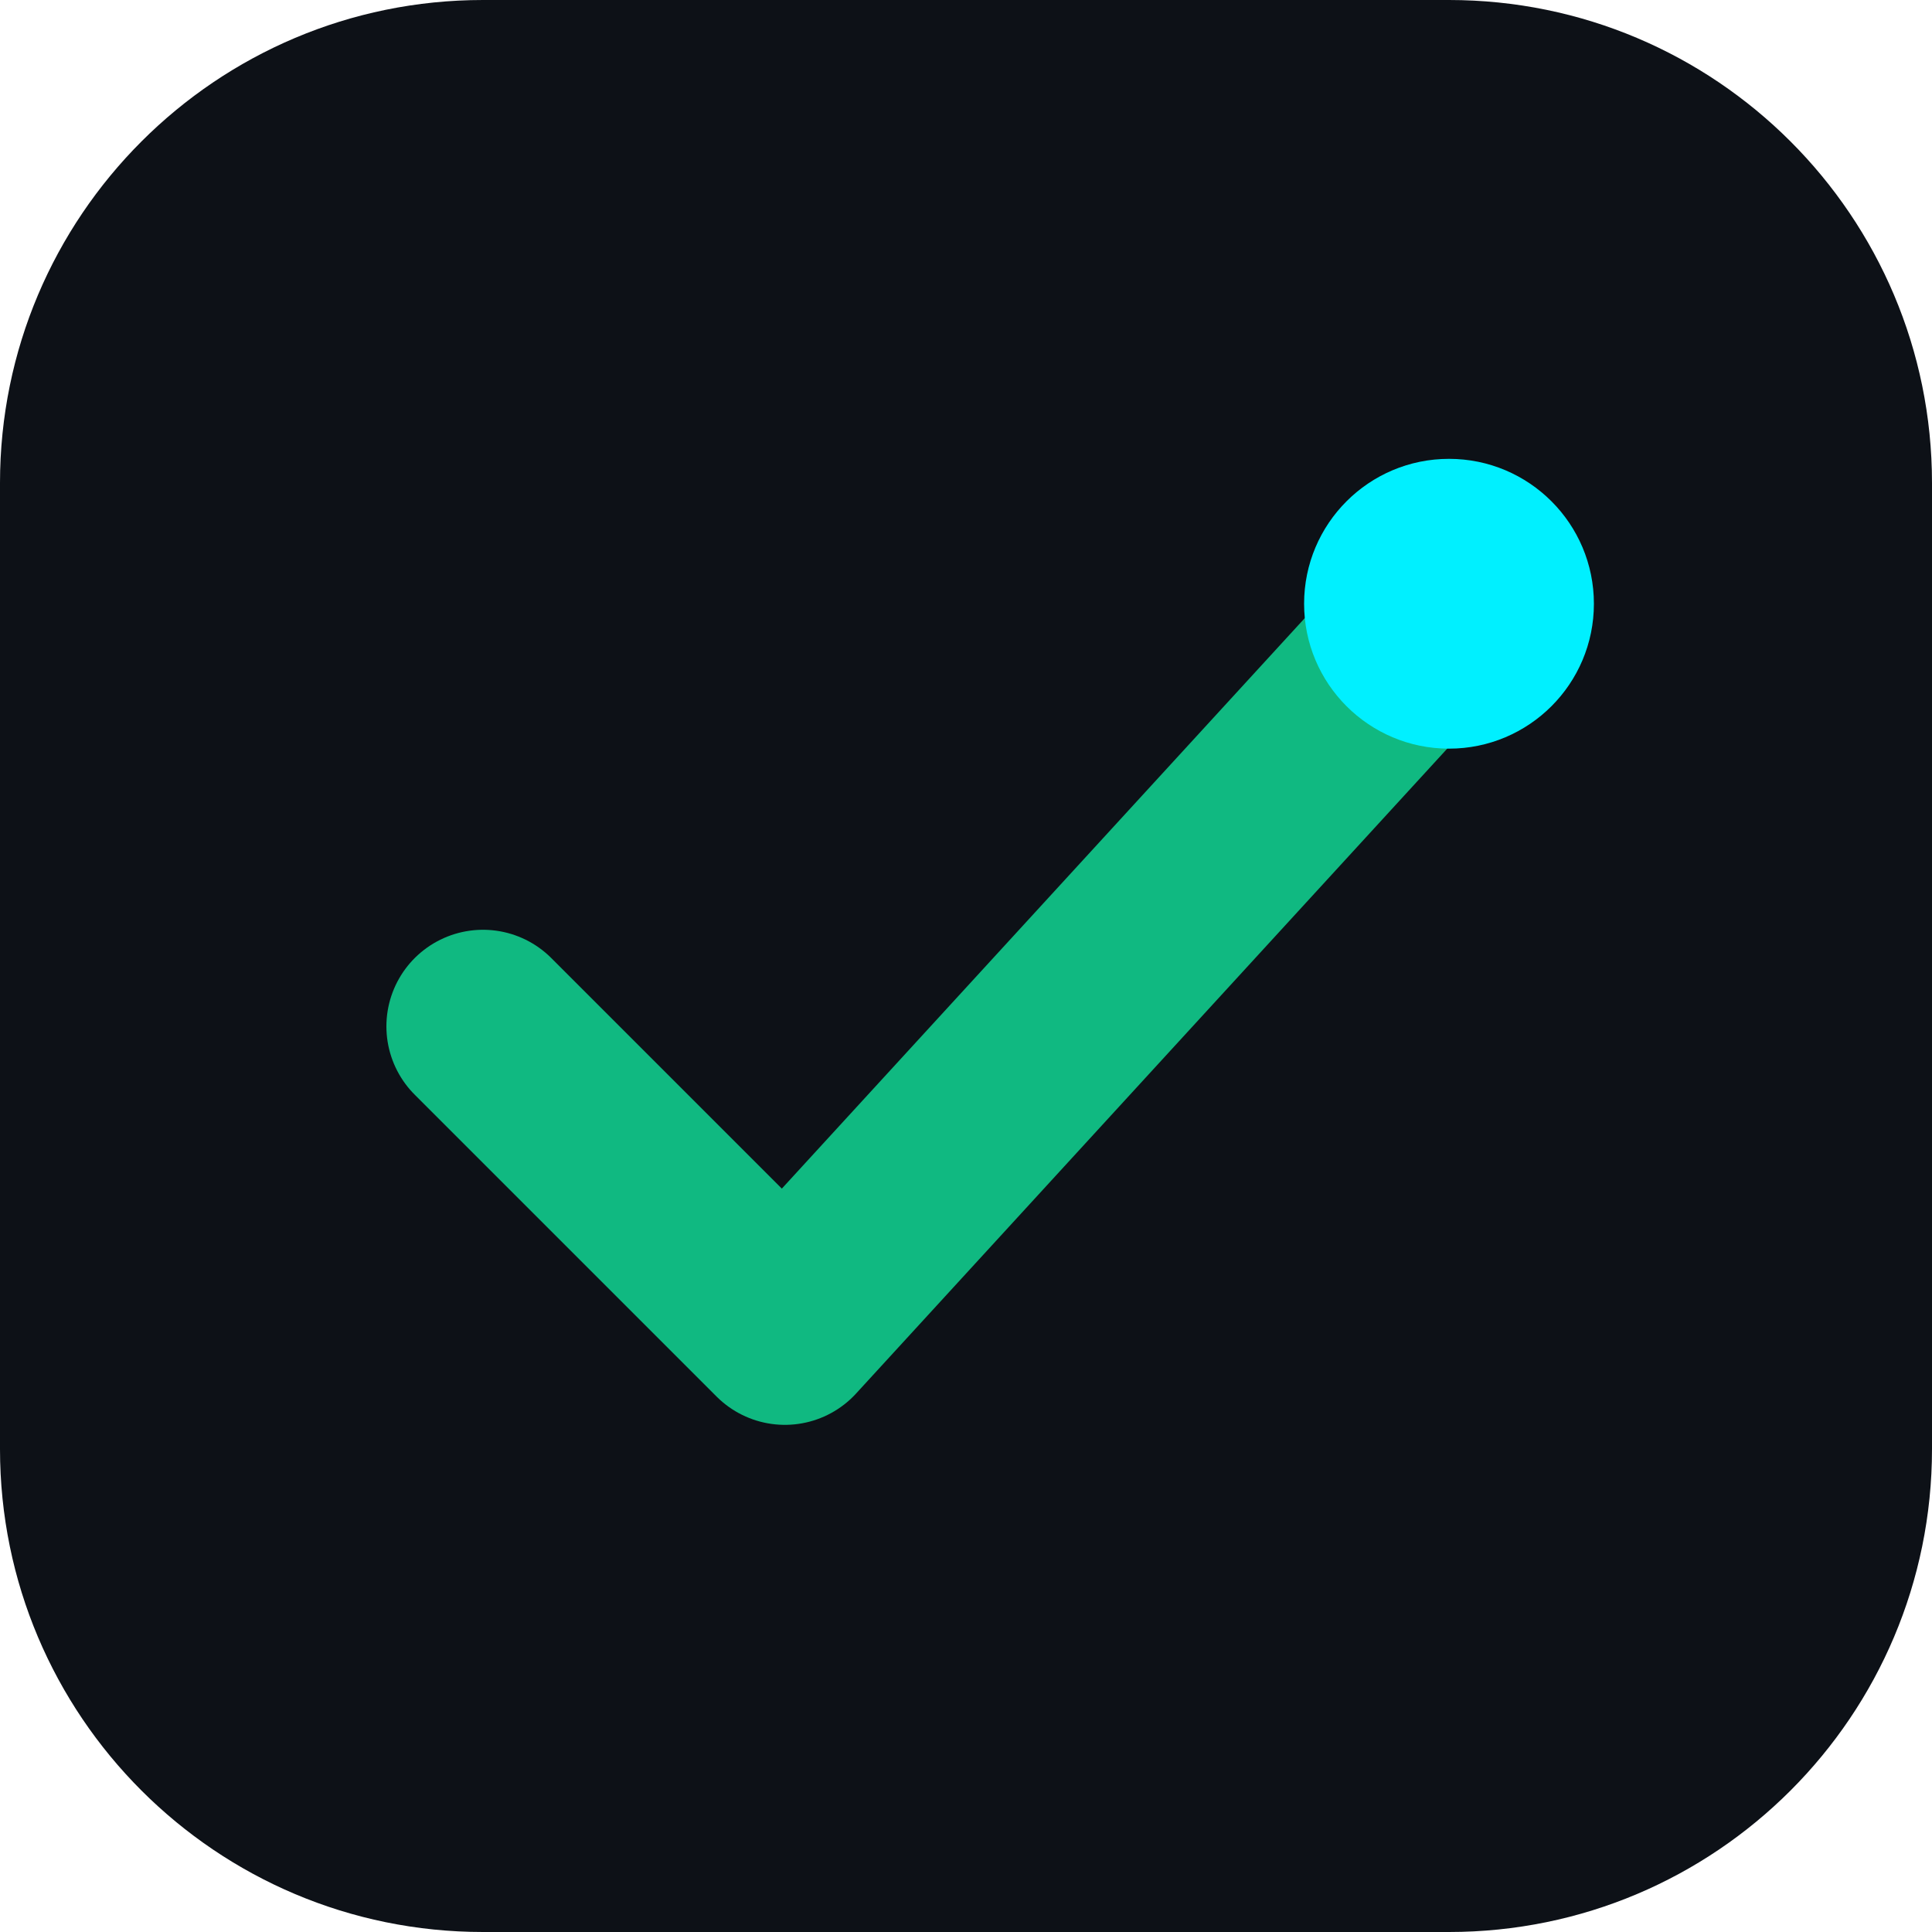
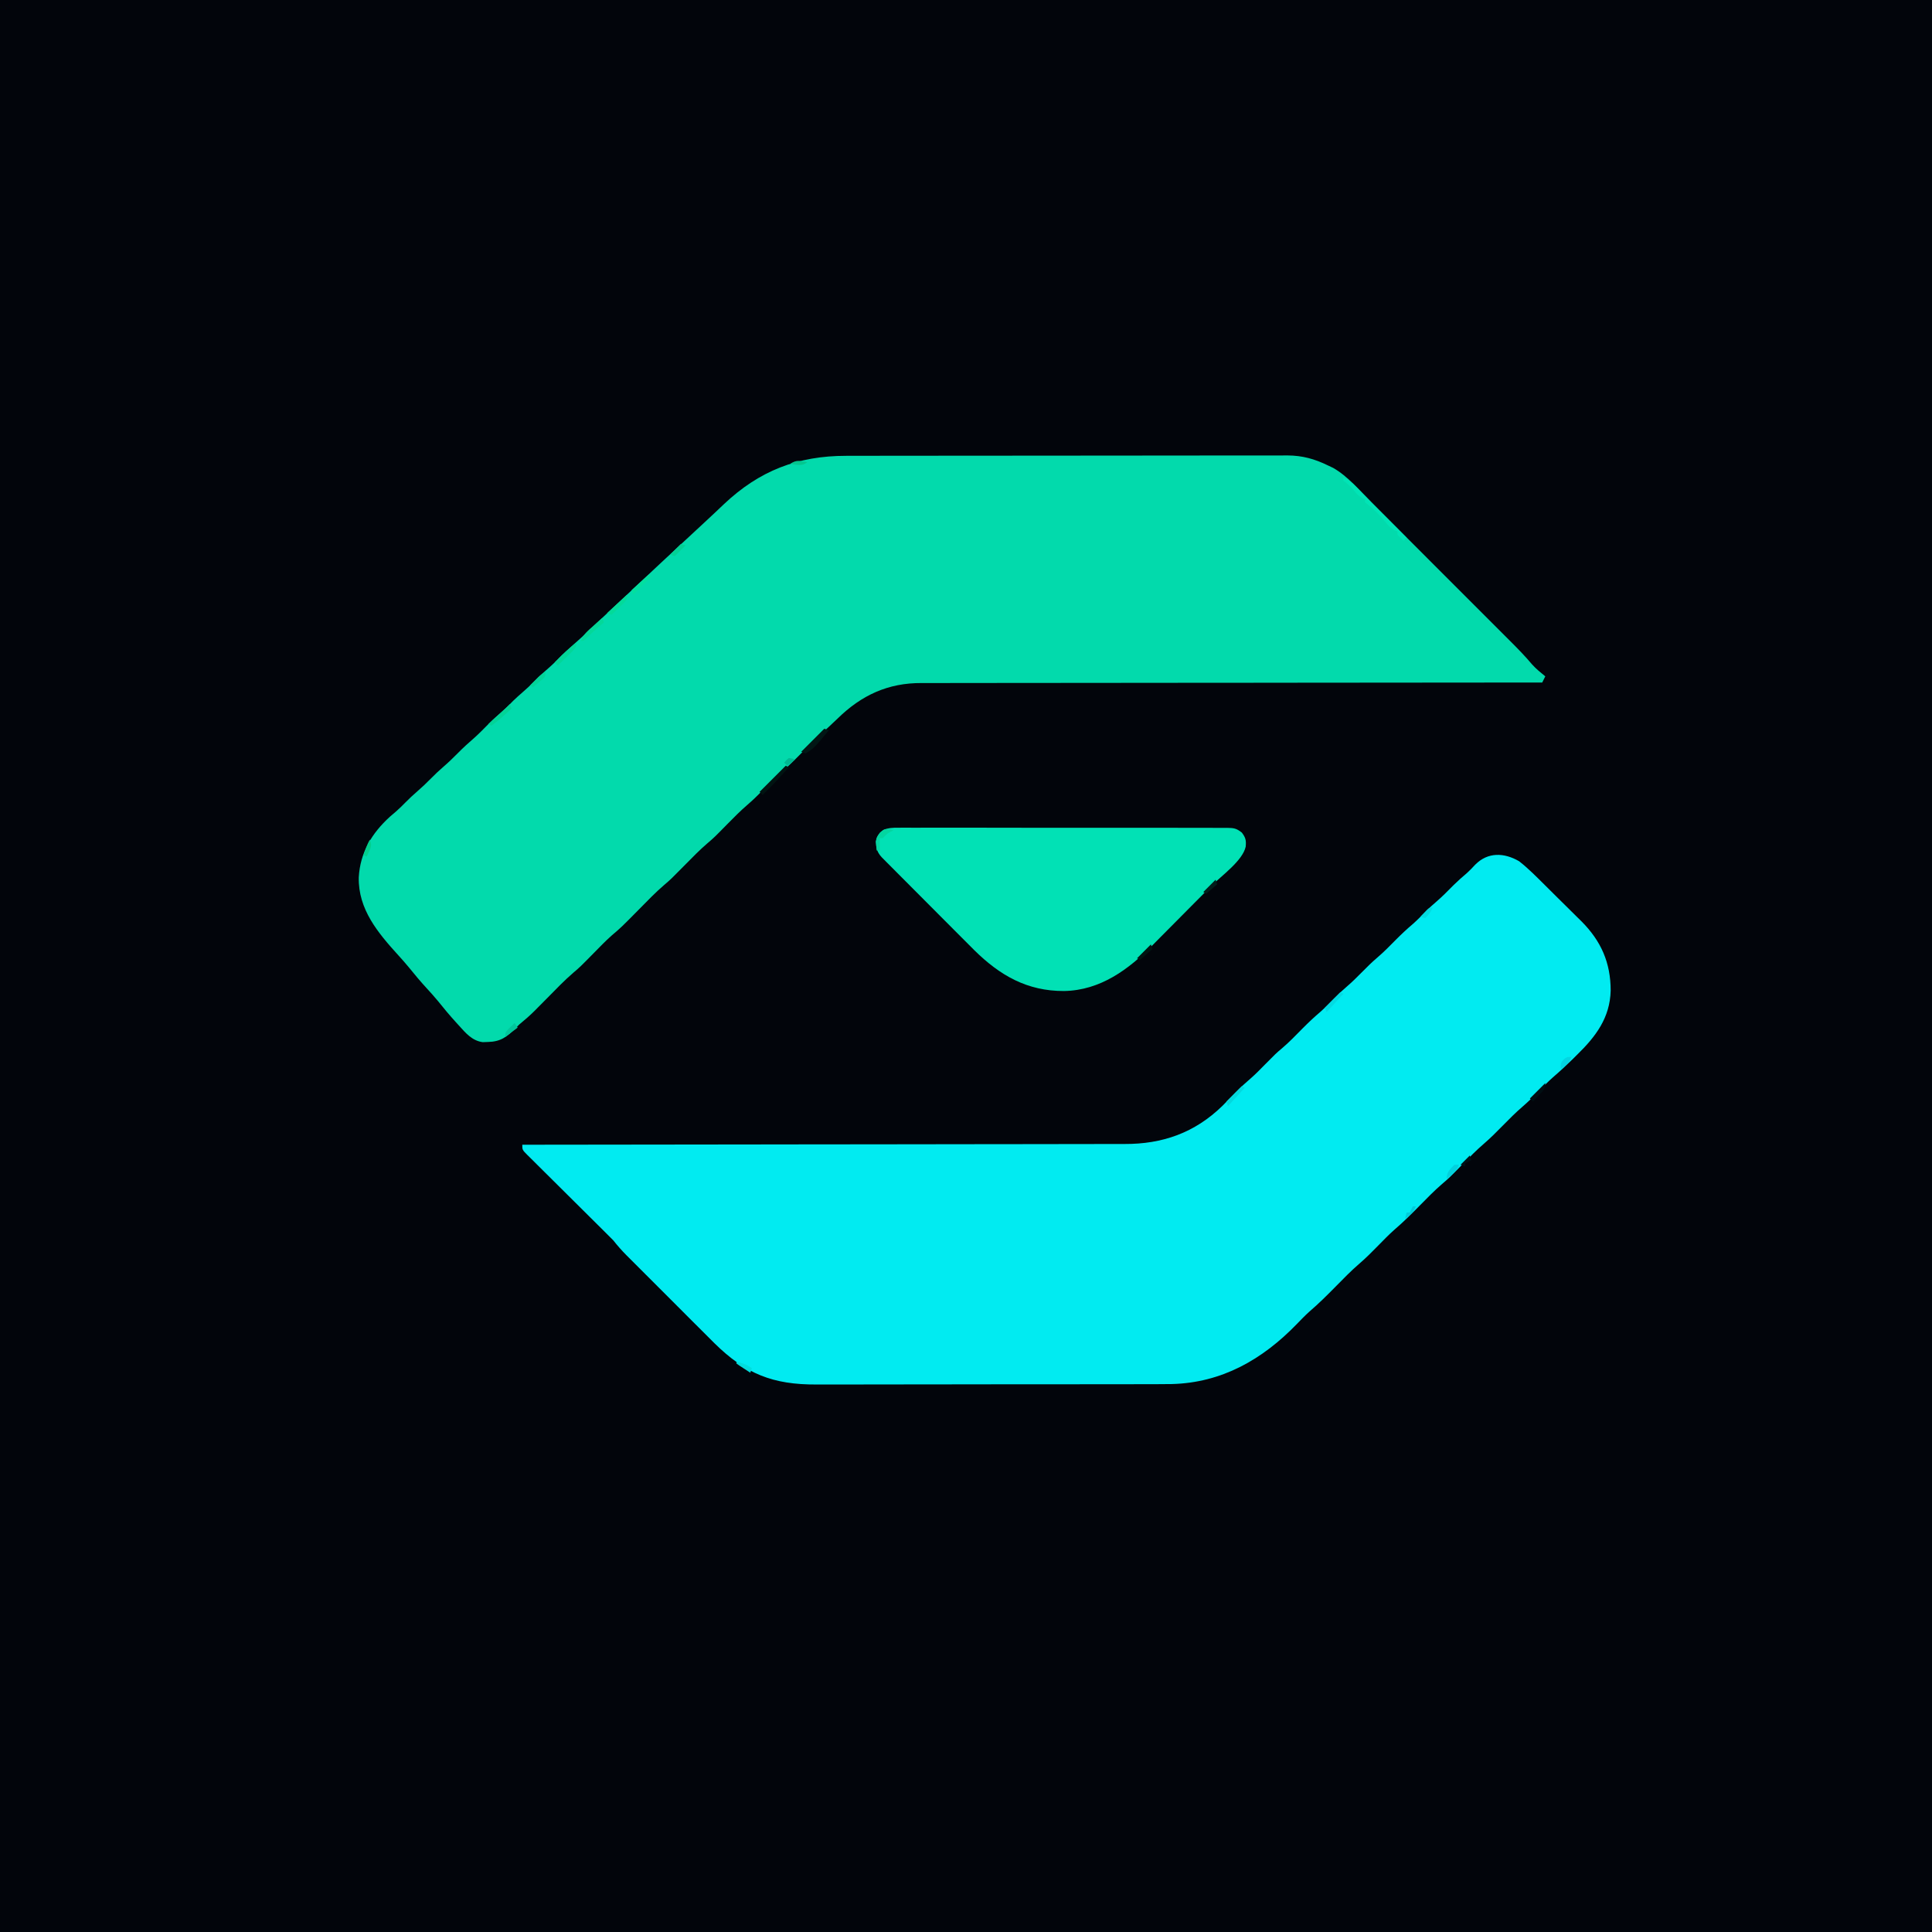
- <svg xmlns="http://www.w3.org/2000/svg" viewBox="0 0 32 32">
-   <rect width="32" height="32" rx="8" fill="#0D1117" />
-   <path d="M8 17l5 5 11-12" fill="none" stroke="#10B981" stroke-width="3.2" stroke-linecap="round" stroke-linejoin="round" />
-   <circle cx="24" cy="10" r="2.4" fill="#00F0FF" />
+ <svg xmlns="http://www.w3.org/2000/svg" version="1.1" width="1254" height="1254">
+   <path d="M0,0C328.43,0,656.86,0,990.26,0c91.23,0,177.49,0,263.74,0c0,328.43,0,656.86,0,990.26c0,91.23,0,177.49,0,263.74c-328.43,0-656.86,0-990.26,0c-91.23,0-177.49,0-263.74,0C0,925.57,0,597.14,0,263.74C0,172.51,0,86.25,0,0Z" fill="#02050B" />
+   <path d="M549.23,295.86c1.26,0,2.53-.01,3.83-.01c3.48-.01,6.95-.01,10.43-.01c3.76,0,7.52-.01,11.28-.02c8.21-.01,16.41-.02,24.61-.02c5.13,0,10.26-.01,15.39-.01c14.21-.01,28.43-.02,42.65-.03c.9,0,1.81,0,2.75,0c.91,0,1.81,0,2.75,0c1.84,0,3.69,0,5.53,0c.91,0,1.83,0,2.77,0c14.83,0,29.66-.02,44.49-.05c15.25-.02,30.5-.03,45.75-.03c8.55,0,17.1-.01,25.65-.03c7.28-.01,14.56-.02,21.84-.01c3.7,0,7.41,0,11.12-.01c4.03-.02,8.06-.01,12.08,0c1.17-.01,2.33-.01,3.53-.02c9.7,.06,17.62,2.27,26.32,6.52c1.09,.51,2.19,1.03,3.31,1.57c9.49,5.38,17.17,14.63,24.81,22.29c1.08,1.07,2.15,2.15,3.22,3.22c2.89,2.88,5.77,5.77,8.66,8.65c3.03,3.04,6.06,6.07,9.1,9.1c5.09,5.09,10.18,10.18,15.27,15.28c5.86,5.87,11.73,11.74,17.6,17.6c5.07,5.06,10.13,10.12,15.18,15.18c3.02,3.01,6.03,6.03,9.04,9.04c2.84,2.83,5.67,5.66,8.5,8.5c1.03,1.03,2.06,2.06,3.1,3.1c5.07,5.06,10.06,10.14,14.67,15.63c2.59,2.88,5.54,5.26,8.54,7.71c-.66,1.32-1.32,2.64-2,4c-.88,0-1.76,0-2.66,0c-52.11,.01-104.22,.05-156.33,.13c-6.26,.01-12.52,.01-18.77,.02c-.63,0-.63,0-3.78,.01c-20.17,.02-40.33,.03-60.5,.04c-20.7,0-41.39,.02-62.09,.06c-12.77,.02-25.54,.03-38.31,.02c-8.76,0-17.52,.01-26.28,.04c-5.05,.01-10.1,.02-15.15,.01c-4.63-.02-9.26-.01-13.9,.02c-1.66,.01-3.33,.01-5-.01c-21.75-.14-39.1,7.87-54.58,23.06c-1.8,1.74-3.63,3.45-5.46,5.15c-7.31,6.77-14.46,13.66-21.47,20.74c-3.36,3.4-6.81,6.59-10.47,9.67c-4.03,3.65-7.81,7.56-11.62,11.45c-3.08,3.12-6.21,6.13-9.54,9c-4.6,3.96-8.83,8.26-13.09,12.59c-8.42,8.57-8.42,8.57-12.94,12.44c-4.95,4.25-9.48,8.91-14.06,13.56c-9.49,9.63-9.49,9.63-13.87,13.38c-5.69,4.87-10.87,10.29-16.13,15.62c-11.71,11.86-11.71,11.86-18.05,17.27c-4,3.55-7.7,7.42-11.45,11.23c-8.96,9.1-8.96,9.1-13.3,12.8c-5.94,5.1-11.33,10.77-16.82,16.33c-2.2,2.22-4.4,4.44-6.61,6.66c-.49,.5-.98,1-1.48,1.51c-3.28,3.3-6.71,6.25-10.29,9.2c-.41,.41-.41,.41-2.5,2.5c-5.64,5.64-9.59,8.63-17.81,8.81c-1.11,.04-2.22,.08-3.37,.12c-6.95-.89-11.16-6.04-15.63-10.99c-.57-.62-1.14-1.24-1.72-1.88c-4.1-4.51-7.99-9.16-11.79-13.92c-2.31-2.8-4.72-5.47-7.18-8.14c-4.11-4.47-7.97-9.09-11.79-13.82c-2.17-2.63-4.41-5.16-6.71-7.68c-13.2-14.54-26.06-29.8-25.64-50.53c.92-16.15,8.42-28.61,20.21-39.36c1.31-1.14,2.63-2.28,3.97-3.4c2.08-1.82,4.02-3.73,5.96-5.71c2.56-2.6,5.17-5.06,7.94-7.44c2.99-2.57,5.79-5.25,8.56-8.06c2.73-2.77,5.49-5.41,8.44-7.94c3.17-2.72,6.12-5.59,9.06-8.56c3.52-3.56,7.13-6.9,10.94-10.16c3.35-2.99,6.45-6.23,9.61-9.42c2.76-2.73,5.64-5.26,8.59-7.78c2.48-2.18,4.77-4.54,7.08-6.89c1.85-1.81,3.76-3.5,5.72-5.19c2.81-2.42,5.46-4.92,8.06-7.56c3.2-3.25,6.54-6.25,10-9.22c2.71-2.41,5.23-4.98,7.75-7.59c1.95-1.9,3.95-3.69,6-5.47c4.19-3.64,8.23-7.41,12.25-11.22c1.5-1.42,3-2.83,4.5-4.25c.75-.71,1.5-1.42,2.27-2.15c3.42-3.23,6.86-6.45,10.29-9.66c1.33-1.24,2.65-2.48,3.97-3.72c.65-.61,1.31-1.23,1.98-1.86c2.01-1.88,4.02-3.76,6.02-5.64c11.65-10.93,23.3-21.86,35.05-32.68c3.55-3.27,7.08-6.56,10.61-9.85c1.92-1.8,3.84-3.59,5.76-5.37c2.14-2,4.27-4.01,6.38-6.04c22.99-21.75,48.02-31.44,79.4-31.42Z" fill="#02DAAC" />
+   <path d="M986,559c6.11,4.77,11.57,10.38,17.07,15.83c.83,.83,1.67,1.66,2.53,2.51c1.77,1.75,3.52,3.5,5.28,5.25c1.79,1.77,3.58,3.54,5.37,5.3c2.61,2.58,5.22,5.16,7.82,7.75c.79,.77,1.58,1.55,2.4,2.35c12.81,12.86,18.96,26.93,18.97,44.99c-.47,17.63-9.61,29.76-21.88,41.71c-.81,.8-1.61,1.6-2.44,2.43c-4.29,4.23-8.68,8.28-13.24,12.21c-3.1,2.75-5.98,5.71-8.88,8.67c-3.53,3.61-7.08,7.11-10.91,10.41c-4.42,3.81-8.5,7.92-12.59,12.09c-4.04,4.11-8.06,8.18-12.44,11.94c-4.77,4.1-9.15,8.58-13.56,13.06c-8.95,9.1-8.95,9.1-13.44,12.94c-5.13,4.4-9.81,9.25-14.56,14.06c-5.37,5.45-10.74,10.8-16.56,15.78c-3.65,3.23-7.02,6.74-10.44,10.22c-4.01,4.08-7.99,8.12-12.34,11.84c-5.34,4.6-10.22,9.65-15.16,14.66c-5.54,5.62-11.07,11.15-17.07,16.28c-2.9,2.59-5.57,5.39-8.27,8.18c-22.21,22.92-48.62,38.12-81.24,38.89c-5.64,.08-11.28,.08-16.93,.07c-2.54,.01-5.09,.02-7.63,.03c-6.17,.02-12.33,.02-18.49,.02c-5.02,0-10.03,0-15.05,.01c-1.45,0-2.9,0-4.35,.01c-.36,0-.36,0-2.19,0c-13.63,.02-27.26,.02-40.89,.01c-12.43-.01-24.86,.02-37.3,.05c-12.81,.03-25.61,.05-38.42,.04c-7.18,0-14.35,.01-21.53,.03c-6.74,.02-13.49,.02-20.24,0c-2.46,0-4.93,0-7.39,.02c-28.28,.15-46.07-6.86-66.31-26.82c-3.41-3.39-6.8-6.78-10.19-10.18c-1.48-1.48-2.96-2.95-4.44-4.43c-3.08-3.08-6.15-6.16-9.23-9.24c-3.94-3.94-7.88-7.88-11.82-11.82c-3.05-3.04-6.09-6.08-9.13-9.13c-1.46-1.45-2.91-2.91-4.36-4.36c-2.03-2.02-4.06-4.05-6.08-6.08c-.6-.6-1.2-1.19-1.81-1.81c-3.11-3.12-5.9-6.32-8.64-9.77c-1.64-1.69-3.31-3.35-5-5c-.87-.87-1.75-1.74-2.65-2.63c-.96-.95-1.92-1.9-2.87-2.85c-5.35-5.29-10.68-10.59-16.01-15.9c-3.22-3.2-6.44-6.4-9.67-9.6c-3.13-3.1-6.26-6.2-9.38-9.31c-1.19-1.19-2.38-2.37-3.57-3.55c-1.67-1.64-3.32-3.29-4.97-4.94c-.25-.24-.25-.24-1.51-1.48c-3.37-3.4-3.37-3.4-3.37-6.74c.85,0,1.7,0,2.58,0c50.56-.04,101.11-.09,151.67-.18c6.07-.01,12.15-.02,18.22-.03c1.21,0,2.42,0,3.67,0c19.56-.03,39.12-.05,58.68-.06c20.09-.02,40.17-.04,60.26-.08c12.38-.03,24.77-.04,37.15-.04c8.51,0,17.01-.02,25.51-.04c4.9-.02,9.8-.03,14.7-.02c4.5,.01,8.99,0,13.49-.02c1.62-.01,3.23-.01,4.85,0c24.73,.12,45.67-7.26,63.61-24.71c2.9-2.89,5.76-5.82,8.6-8.77c3.21-3.31,6.58-6.34,10.08-9.35c3.12-2.75,6.02-5.72,8.93-8.7c7.23-7.32,7.23-7.32,10.94-10.44c4.81-4.06,9.14-8.61,13.56-13.08c3.73-3.75,7.51-7.34,11.55-10.75c3.1-2.75,5.97-5.73,8.89-8.69c2.58-2.6,5.2-5.1,8-7.48c3.54-3.01,6.79-6.25,10.06-9.56c3.22-3.26,6.44-6.47,9.94-9.44c4.34-3.68,8.27-7.75,12.27-11.79c3.51-3.53,7.1-6.88,10.9-10.1c3.04-2.68,5.83-5.6,8.68-8.49c1.99-1.96,4.02-3.8,6.15-5.62c4.09-3.5,7.83-7.31,11.61-11.14c2.76-2.72,5.63-5.26,8.59-7.76c1.91-1.71,3.62-3.53,5.36-5.41c8.27-8.35,18.82-7.86,28.5-2.25Z" fill="#01EBF1" />
+   <path d="M583.26,537.24c.94,0,1.87-.01,2.84-.02c3.14-.02,6.27,0,9.41,.02c2.25-.01,4.5-.02,6.75-.03c6.11-.02,12.21-.01,18.32,.02c6.39,.02,12.78,0,19.17,0c11.42-.01,22.84,.01,34.25,.05c10.36,.03,20.71,.03,31.06,.01c13.3-.02,26.61-.02,39.91,0c5.08,.01,10.16,.01,15.24,0c5.99-.01,11.97,0,17.95,.03c2.2,.01,4.39,.01,6.59,0c3-.01,5.99,.01,8.99,.04c.87-.01,1.74-.02,2.64-.03c4.4,.07,6.09,.25,9.65,3.07c2.53,3.34,2.89,5.1,2.51,9.18c-2.05,9.16-15.66,18.77-22.17,25.32c-.7,.71-1.41,1.42-2.13,2.15c-3.73,3.76-7.46,7.51-11.2,11.26c-3.06,3.08-6.12,6.16-9.17,9.25c-3.71,3.76-7.44,7.51-11.17,11.25c-1.41,1.42-2.81,2.84-4.21,4.26c-15.91,16.17-34.24,29.75-57.84,30.17c-23.94,.09-41.63-10.09-58.31-26.55c-2.86-2.84-5.7-5.7-8.54-8.56c-1.52-1.52-3.04-3.05-4.57-4.58c-3.17-3.18-6.34-6.36-9.51-9.54c-4.05-4.09-8.12-8.17-12.19-12.24c-3.14-3.14-6.27-6.29-9.41-9.44c-1.5-1.5-3-3.01-4.5-4.51c-2.08-2.09-4.17-4.19-6.25-6.29c-.62-.62-1.24-1.24-1.88-1.88c-.28-.28-.28-.28-1.71-1.73c-.49-.49-.98-.99-1.49-1.5c-3.02-3.33-3.58-5.77-3.85-10.19c2.06-8.22,7.43-9.1,14.82-8.99Z" fill="#01E1B5" />
+   <path d="M872,310c3.23,1.42,5.37,3.13,7.85,5.62c.74,.74,1.48,1.48,2.24,2.25c.79,.8,1.58,1.6,2.39,2.42c.82,.82,1.64,1.64,2.48,2.48c2.6,2.61,5.19,5.23,7.79,7.86c1.76,1.77,3.53,3.54,5.29,5.32c4.33,4.34,8.65,8.69,12.96,13.05c-.66,.66-1.32,1.32-2,2c-1.38-1.29-2.71-2.63-4-4c0-.66,0-1.32,0-2c-.59-.25-1.18-.5-1.79-.76c-2.49-1.39-3.83-2.86-5.65-5.05c-3.52-4.16-7.05-8.02-11.37-11.38c-.72-.6-1.45-1.19-2.19-1.81c0-.66,0-1.32,0-2c-.6-.26-1.2-.52-1.81-.79c-2.35-1.3-3.53-2.55-5.19-4.65c-2.15-2.62-4.26-4.56-7-6.56c0-.66,0-1.32,0-2Z" fill="#01E4B6" />
+   <path d="M510,497c.66,.33,1.32,.66,2,1c-5.49,6.2-11.08,12.22-17,18c-.66-.66-1.32-1.32-2-2c5.67-5.67,11.33-11.33,17-17Z" fill="#011412" />
+   <path d="M535,473c.99,.33,1.98,.66,3,1c-9.58,11.52-9.58,11.52-15,15c-.99-.33-1.98-.66-3-1c5-5,10-10,15-15Z" fill="#011715" />
+   <path d="M577.31,538.13c.45,.14,.45,.14,2.69,.87c-.6,.27-1.2,.54-1.81,.81C576,541,576,541,574.38,542.63c-.46,.45-.91,.9-1.38,1.37c-.66,0-1.32,0-2,0c0,2.64,0,5.28,0,8c-.66,0-1.32,0-2,0c-.67-7.77-.67-7.77,2.13-11.56C574,538,574,538,577.31,538.13Z" fill="#03D5A0" />
+   <path d="M374,417c0,3,0,3-2.62,5.92c-1.12,1.1-2.25,2.19-3.38,3.27c-.57,.56-1.14,1.12-1.73,1.69c-1.42,1.38-2.84,2.75-4.27,4.12c-.66-.66-1.32-1.32-2-2c4.47-4.6,9.08-8.88,14-13Z" fill="#02D698" />
+   <path d="M391,401c.33,.99,.66,1.98,1,3c-.52,.45-1.04,.89-1.57,1.36c-6.39,5.53-6.39,5.53-9.3,8.58C379,416,379,416,377,416c1.6-4.25,4.81-6.82,8.13-9.75c.56-.51,1.12-1.01,1.7-1.54c1.39-1.24,2.78-2.48,4.17-3.71Z" fill="#03D899" />
+   <path d="M331,457c.33,.99,.66,1.98,1,3c-1.41,1.27-2.83,2.54-4.25,3.81c-.79,.71-1.58,1.42-2.39,2.15c-2.06,1.78-4.16,3.44-6.36,5.04c-.66-.33-1.32-.66-2-1c.93-.85,1.85-1.71,2.81-2.59c1.21-1.12,2.42-2.23,3.63-3.35c.3-.28,.3-.28,1.85-1.71c.58-.53,1.17-1.07,1.77-1.63c.54-.49,1.08-.99,1.63-1.5c.78-.73,1.56-1.47,2.31-2.22Z" fill="#02D397" />
+   <path d="M806,705c.66,.33,1.32,.66,2,1c-3.67,4-7.33,8-11,12c-.33-.99-.66-1.98-1-3c3.33-3.33,6.67-6.67,10-10Z" fill="#02D8DE" />
+   <path d="M870,644c.66,.33,1.32,.66,2,1c-3.67,4-7.33,8-11,12c-.33-.99-.66-1.98-1-3c3.33-3.33,6.67-6.67,10-10Z" fill="#03DAE1" />
+   <path d="M407,386c0,3,0,3-2.19,5.48c-.93,.89-1.85,1.79-2.81,2.71c-.93,.9-1.86,1.8-2.81,2.73c-.72,.69-1.45,1.37-2.19,2.08c-.99-.33-1.98-.66-3-1c4.33-4,8.67-8,13-12Z" fill="#03DA99" />
+   <path d="M421,373c.66,.33,1.32,.66,2,1c-4,4-8,8-12,12c-.33-.99-.66-1.98-1-3c1.83-1.67,1.83-1.67,11-10Z" fill="#03DF9F" />
+   <path d="M1003,703c0,3.96-1.35,4.83-4,7.69c-.74,.81-1.48,1.61-2.25,2.45c-.58,.61-1.15,1.23-1.75,1.86c-.66-.66-1.32-1.32-2-2c3.33-3.33,6.67-6.67,10-10Z" fill="#000F13" />
+   <path d="M1020,686c-1.49,3.8-3.76,5.61-7,8c0-4,0-4,1.81-6.25C1017,686,1017,686,1020,686Z" fill="#03D5E1" />
+   <path d="M944,756c.99,0,1.98,0,3,0c-1.58,4.27-4.51,6.27-8,9c0-4.34,2.08-5.94,5-9Z" fill="#03D1DD" />
+   <path d="M354,436c0,3,0,3-1.75,4.82c-.74,.62-1.48,1.23-2.25,1.87c-.74,.62-1.48,1.24-2.25,1.88c-.58,.47-1.15,.95-1.75,1.43c-.66-.33-1.32-.66-2-1c1.1-1.13,2.21-2.25,3.31-3.37c.62-.63,1.23-1.26,1.87-1.9C351,438,351,438,354,436Z" fill="#02D499" />
+   <path d="M478,884c3.96,.57,6.67,1.81,10,4c-.33,.99-.66,1.98-1,3c-1.5-.97-3-1.96-4.5-2.94c-.84-.54-1.67-1.09-2.53-1.65c-.65-.47-1.3-.93-1.97-1.41c0-.33,0-.66,0-1Z" fill="#02DDDC" />
+   <path d="M442,353c.99,.33,1.98,.66,3,1c-2.31,2.31-4.62,4.62-7,7c-.99-.33-1.98-.66-3-1c2.31-2.31,4.62-4.62,7-7Z" fill="#02D196" />
+   <path d="M747,613c.33,.99,.66,1.98,1,3c-2.67,2.33-5.33,4.67-8,7c-.66-.33-1.32-.66-2-1c3-3,6-6,9-9Z" fill="#001512" />
+   <path d="M240,545c.95,2.17,1.14,3.56,.4,5.82c-.76,1.75-1.58,3.47-2.4,5.18c-.66-.33-1.32-.66-2-1c1.11-3.49,2.26-6.77,4-10Z" fill="#02CF8D" />
+   <path d="M334,664c.66,.99,1.32,1.98,2,3c-2.64,1.98-5.28,3.96-8,6c0-3,0-3,2.44-5.62c.84-.79,1.69-1.57,2.56-2.38c.33-.33,.66-.66,1-1Z" fill="#01C69B" />
+   <path d="M789,571c.33,.99,.66,1.98,1,3c-2.31,1.98-4.62,3.96-7,6c-.66-.33-1.32-.66-2-1c2.67-2.67,5.33-5.33,8-8Z" fill="#011E1B" />
+   <path d="M930,589c-1.29,2.88-2.66,4.87-5,7c-.99-.33-1.98-.66-3-1c.95-1.01,1.91-2,2.88-3c.53-.56,1.06-1.11,1.61-1.69C928,589,928,589,930,589Z" fill="#02DBDF" />
+   <path d="M917,783c.66,0,1.32,0,2,0c-1.49,3.8-3.76,5.61-7,8c.33-1.32,.66-2.64,1-4c.66,0,1.32,0,2,0c.66-1.32,1.32-2.64,2-4Z" fill="#01CCDA" />
+   <path d="M954,750c.33,.99,.66,1.98,1,3c-.66,.33-.66,.33-4,2c0,.66,0,1.32,0,2c-.99-.33-1.98-.66-3-1c1.98-1.98,3.96-3.96,6-6Z" fill="#001218" />
+   <path d="M512,492c2.19,.31,2.19,.31,4,1c-1.65,1.32-3.3,2.64-5,4c-.66-.66-1.32-1.32-2-2c1.25-1.56,1.25-1.56,3-3Z" fill="#00B993" />
+   <path d="M524,300c-2.92,1.98-4.12,1.99-7.75,1.63c-1.07-.21-2.14-.42-3.25-.63c4.18-2.79,6.15-1.8,11-1Z" fill="#04C68F" />
</svg>
